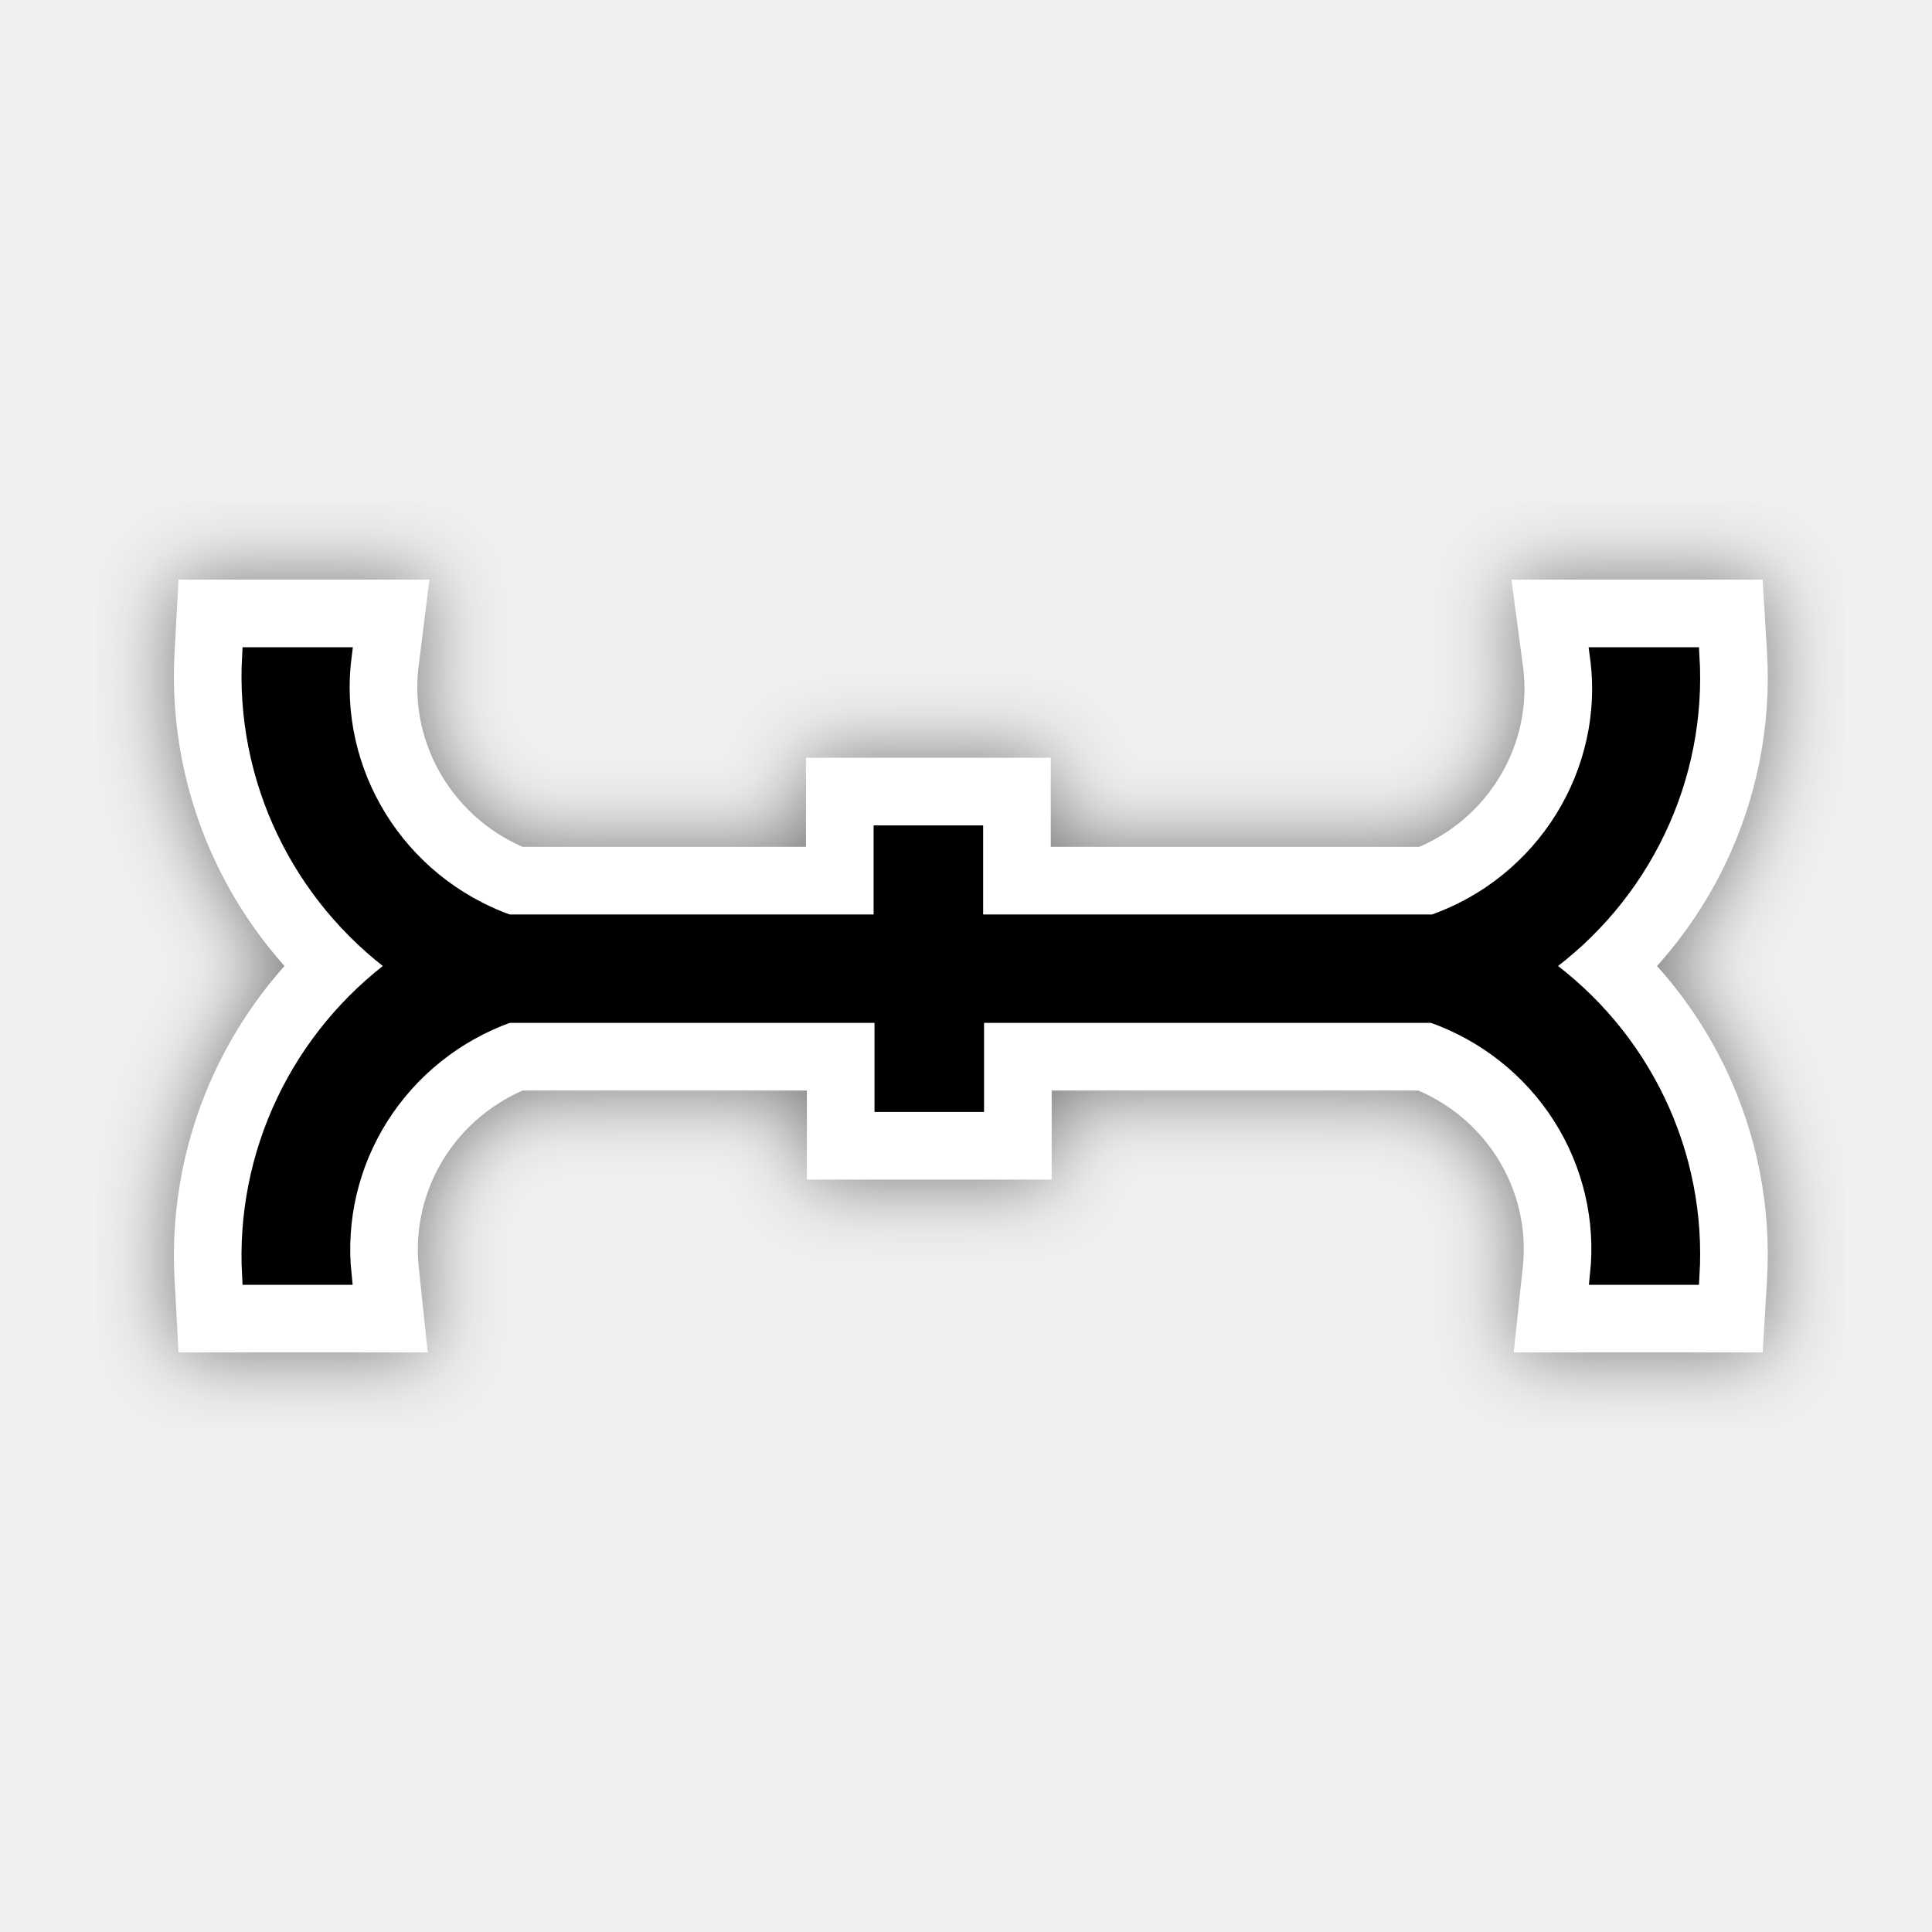
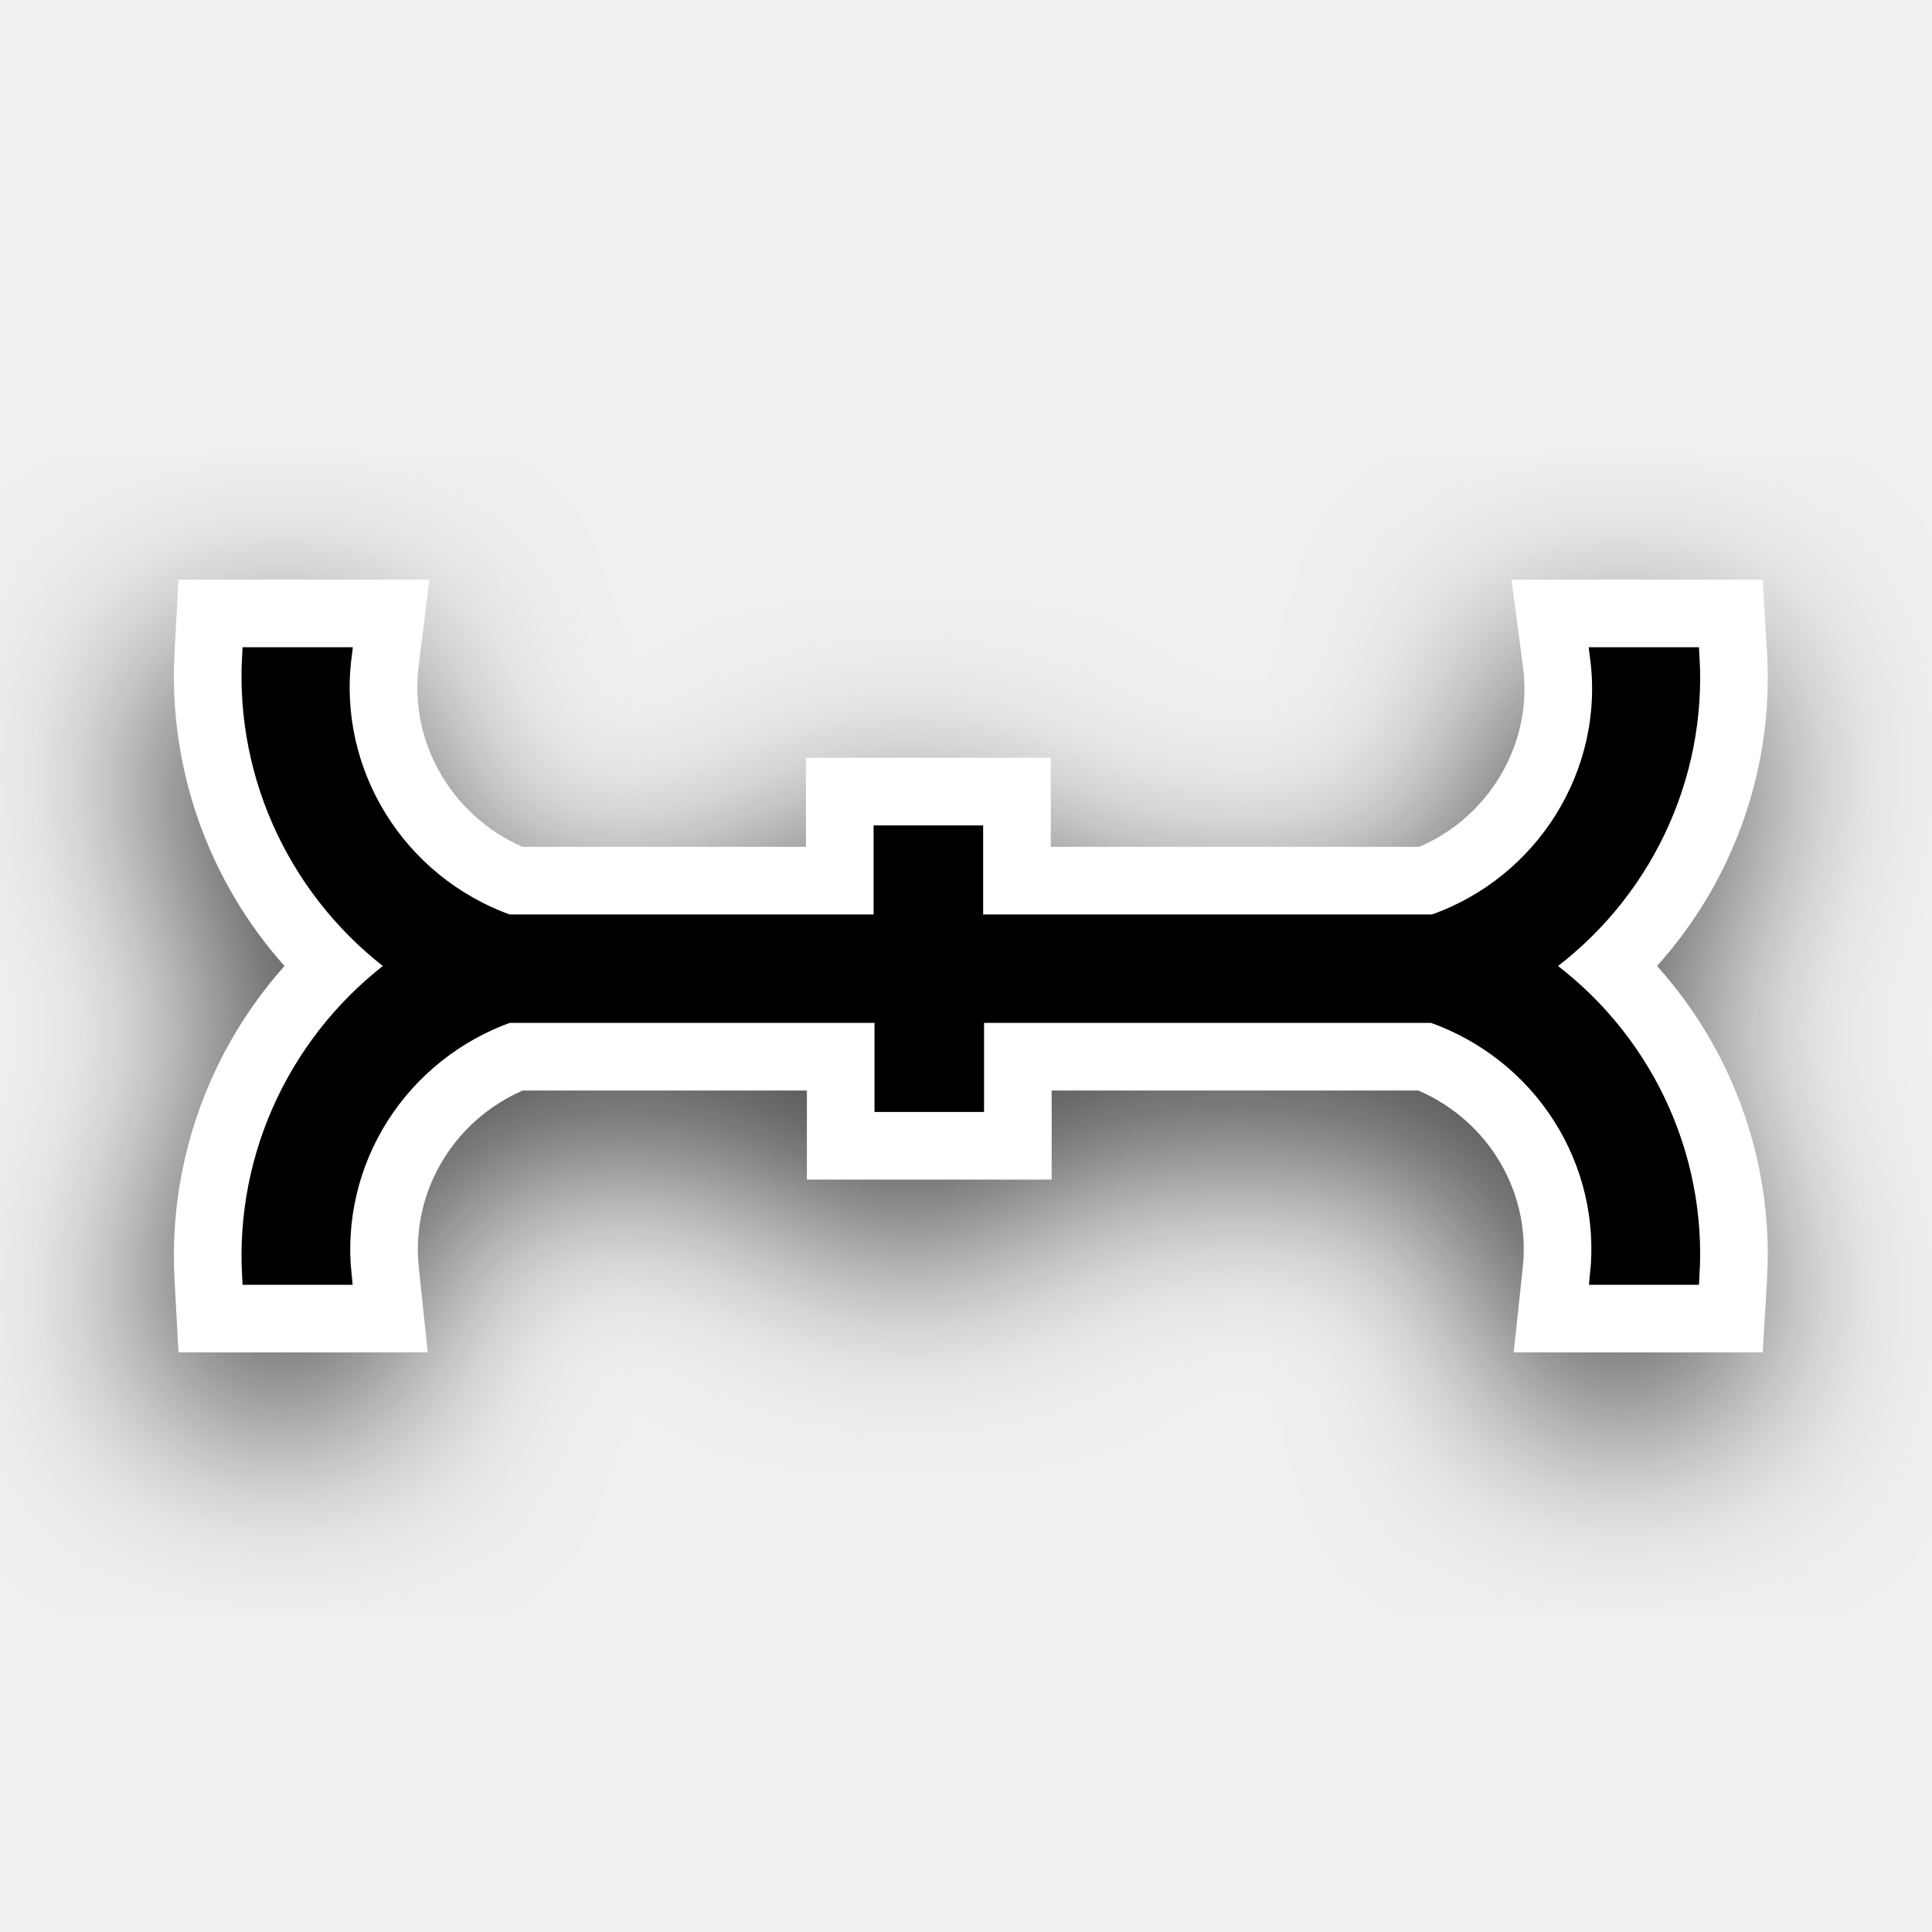
<svg xmlns="http://www.w3.org/2000/svg" width="200" height="200" viewBox="0 0 200 200" fill="none">
-   <g filter="url(#filter0_d)">
-     <path d="M165.595 132H174.935C175.304 125.826 174.094 119.659 171.417 114.068C168.741 108.476 164.683 103.638 159.618 100C164.683 96.362 168.741 91.524 171.417 85.932C174.094 80.341 175.304 74.174 174.935 68H165.595C167.183 79.989 159.991 91.608 148.41 95.666H100.775V86.444H91.435V95.666H52.581C40.999 91.516 33.901 79.989 35.395 68H26.055C25.718 74.16 26.933 80.307 29.589 85.891C32.246 91.475 36.262 96.323 41.279 100C36.262 103.677 32.246 108.525 29.589 114.109C26.933 119.693 25.718 125.84 26.055 132H35.395C34.791 126.236 36.154 120.439 39.267 115.527C42.381 110.615 47.066 106.871 52.581 104.888H91.529V114.11H100.869V104.888H148.316C153.857 106.84 158.573 110.575 161.707 115.492C164.84 120.409 166.21 126.223 165.595 132Z" fill="white" />
-     <path d="M161.618 131.577L161.147 136H165.595H174.935H178.704L178.928 132.238C179.337 125.385 177.994 118.543 175.025 112.341C172.796 107.683 169.704 103.5 165.927 100C169.704 96.5 172.796 92.317 175.025 87.659C177.994 81.457 179.337 74.615 178.928 67.762L178.704 64H174.935H165.595H161.031L161.63 68.525C162.937 78.394 157.159 88.037 147.7 91.666H104.775V86.444V82.444H100.775H91.435H87.435V86.444V91.666H53.305C43.837 87.957 38.131 78.386 39.364 68.495L39.925 64H35.395H26.055H22.267L22.061 67.782C21.688 74.611 23.034 81.424 25.977 87.61C28.197 92.275 31.272 96.474 35.03 100C31.272 103.527 28.197 107.725 25.977 112.39C23.034 118.576 21.688 125.389 22.061 132.218L22.267 136H26.055H35.395H39.836L39.373 131.583C38.863 126.719 40.013 121.822 42.646 117.668C45.161 113.7 48.895 110.624 53.307 108.888H87.529V114.11V118.11H91.529H100.869H104.869V114.11V108.888H147.603C152.04 110.599 155.801 113.668 158.334 117.642C160.982 121.797 162.136 126.704 161.618 131.577Z" stroke="white" stroke-width="8" />
+   <g clip-path="url(#clip0)">
+     <g filter="url(#filter0_d)">
+       <path d="M165.595 132H174.935C175.304 125.826 174.094 119.659 171.417 114.068C168.741 108.476 164.683 103.638 159.618 100C164.683 96.362 168.741 91.524 171.417 85.932C174.094 80.341 175.304 74.174 174.935 68H165.595C167.183 79.989 159.991 91.608 148.41 95.666H100.775V86.444H91.435V95.666H52.581C40.999 91.516 33.901 79.989 35.395 68H26.055C25.718 74.16 26.933 80.307 29.589 85.891C32.246 91.475 36.262 96.323 41.279 100C36.262 103.677 32.246 108.525 29.589 114.109C26.933 119.693 25.718 125.84 26.055 132H35.395C34.791 126.236 36.154 120.439 39.267 115.527C42.381 110.615 47.066 106.871 52.581 104.888H91.529V114.11H100.869V104.888H148.316C153.857 106.84 158.573 110.575 161.707 115.492C164.84 120.409 166.21 126.223 165.595 132Z" fill="white" />
+       <path d="M161.618 131.577L161.147 136H165.595H174.935H178.704L178.928 132.238C179.337 125.385 177.994 118.543 175.025 112.341C172.796 107.683 169.704 103.5 165.927 100C169.704 96.5 172.796 92.317 175.025 87.659C177.994 81.457 179.337 74.615 178.928 67.762L178.704 64H174.935H165.595H161.031L161.63 68.525C162.937 78.394 157.159 88.037 147.7 91.666H104.775V86.444V82.444H100.775H91.435H87.435V86.444V91.666H53.305C43.837 87.957 38.131 78.386 39.364 68.495L39.925 64H35.395H26.055H22.267L22.061 67.782C21.688 74.611 23.034 81.424 25.977 87.61C28.197 92.275 31.272 96.474 35.03 100C31.272 103.527 28.197 107.725 25.977 112.39C23.034 118.576 21.688 125.389 22.061 132.218L22.267 136H26.055H35.395H39.836L39.373 131.583C38.863 126.719 40.013 121.822 42.646 117.668C45.161 113.7 48.895 110.624 53.307 108.888H87.529V114.11V118.11H91.529H100.869H104.869V114.11V108.888H147.603C152.04 110.599 155.801 113.668 158.334 117.642C160.982 121.797 162.136 126.704 161.618 131.577Z" stroke="white" stroke-width="8" />
+     </g>
+     <path d="M165.595 132H174.935C175.304 125.826 174.094 119.659 171.417 114.068C168.741 108.476 164.683 103.638 159.618 100C164.683 96.362 168.741 91.524 171.417 85.932C174.094 80.341 175.304 74.174 174.935 68H165.595C167.183 79.989 159.991 91.608 148.41 95.666H100.775V86.444H91.435V95.666H52.581C40.999 91.516 33.901 79.989 35.395 68H26.055C25.718 74.16 26.933 80.307 29.589 85.891C32.246 91.475 36.262 96.323 41.279 100C36.262 103.677 32.246 108.525 29.589 114.109C26.933 119.693 25.718 125.84 26.055 132H35.395C34.791 126.236 36.154 120.439 39.267 115.527C42.381 110.615 47.066 106.871 52.581 104.888H91.529V114.11H100.869V104.888H148.316C153.857 106.84 158.573 110.575 161.707 115.492C164.84 120.409 166.21 126.223 165.595 132Z" fill="black" stroke="black" stroke-width="2" />
  </g>
-   <path d="M165.595 132H174.935C175.304 125.826 174.094 119.659 171.417 114.068C168.741 108.476 164.683 103.638 159.618 100C164.683 96.362 168.741 91.524 171.417 85.932C174.094 80.341 175.304 74.174 174.935 68H165.595C167.183 79.989 159.991 91.608 148.41 95.666H100.775V86.444H91.435V95.666H52.581C40.999 91.516 33.901 79.989 35.395 68H26.055C25.718 74.16 26.933 80.307 29.589 85.891C32.246 91.475 36.262 96.323 41.279 100C36.262 103.677 32.246 108.525 29.589 114.109C26.933 119.693 25.718 125.84 26.055 132H35.395C34.791 126.236 36.154 120.439 39.267 115.527C42.381 110.615 47.066 106.871 52.581 104.888H91.529V114.11H100.869V104.888H148.316C153.857 106.84 158.573 110.575 161.707 115.492C164.84 120.409 166.21 126.223 165.595 132Z" fill="black" stroke="black" stroke-width="2" />
  <defs>
-     <filter id="filter0_d" x="10" y="52" width="181" height="96" filterUnits="userSpaceOnUse" color-interpolation-filters="sRGB">
+     <filter id="filter0_d" x="-4" y="47" width="205" height="120" filterUnits="userSpaceOnUse" color-interpolation-filters="sRGB">
      <feFlood flood-opacity="0" result="BackgroundImageFix" />
      <feColorMatrix in="SourceAlpha" type="matrix" values="0 0 0 0 0 0 0 0 0 0 0 0 0 0 0 0 0 0 127 0" />
-       <feOffset />
-       <feGaussianBlur stdDeviation="4" />
-       <feColorMatrix type="matrix" values="0 0 0 0 0 0 0 0 0 0 0 0 0 0 0 0 0 0 0.5 0" />
+       <feOffset dx="-2" dy="7" />
+       <feGaussianBlur stdDeviation="10" />
+       <feColorMatrix type="matrix" values="0 0 0 0 0 0 0 0 0 0 0 0 0 0 0 0 0 0 0.7 0" />
      <feBlend mode="normal" in2="BackgroundImageFix" result="effect1_dropShadow" />
      <feBlend mode="normal" in="SourceGraphic" in2="effect1_dropShadow" result="shape" />
    </filter>
+     <clipPath id="clip0">
+       <rect width="200" height="200" fill="white" />
+     </clipPath>
  </defs>
</svg>
